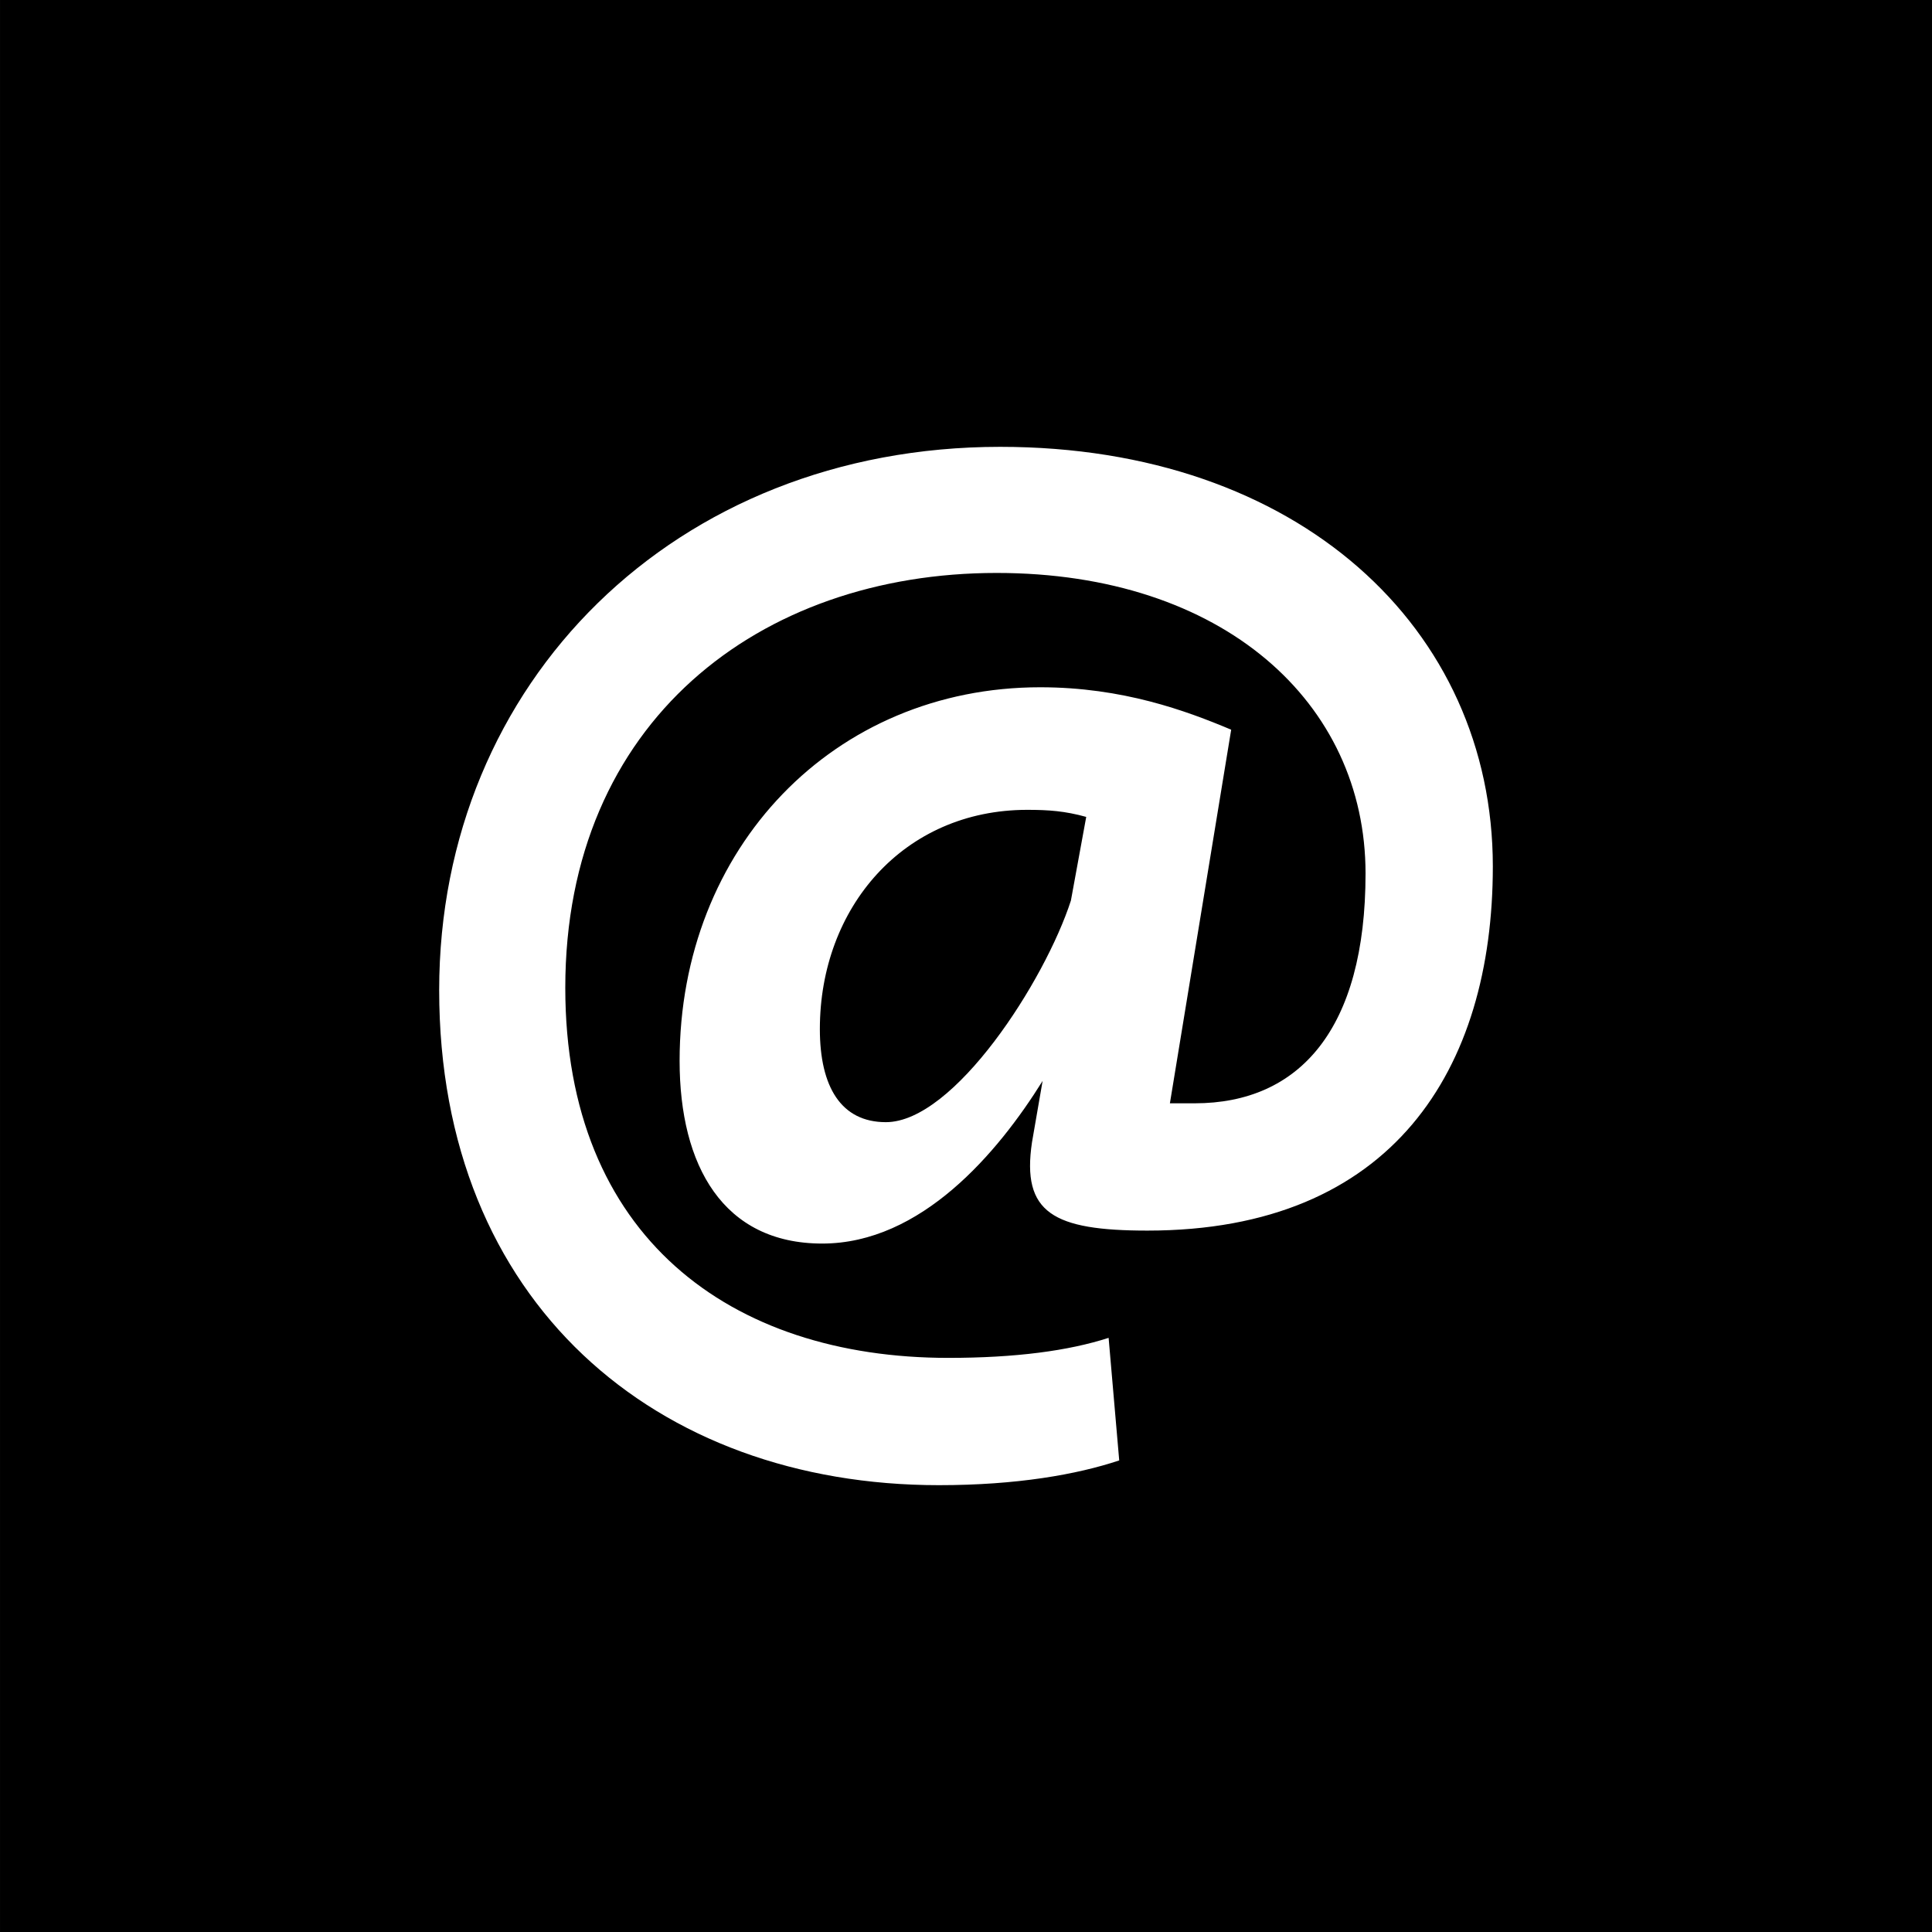
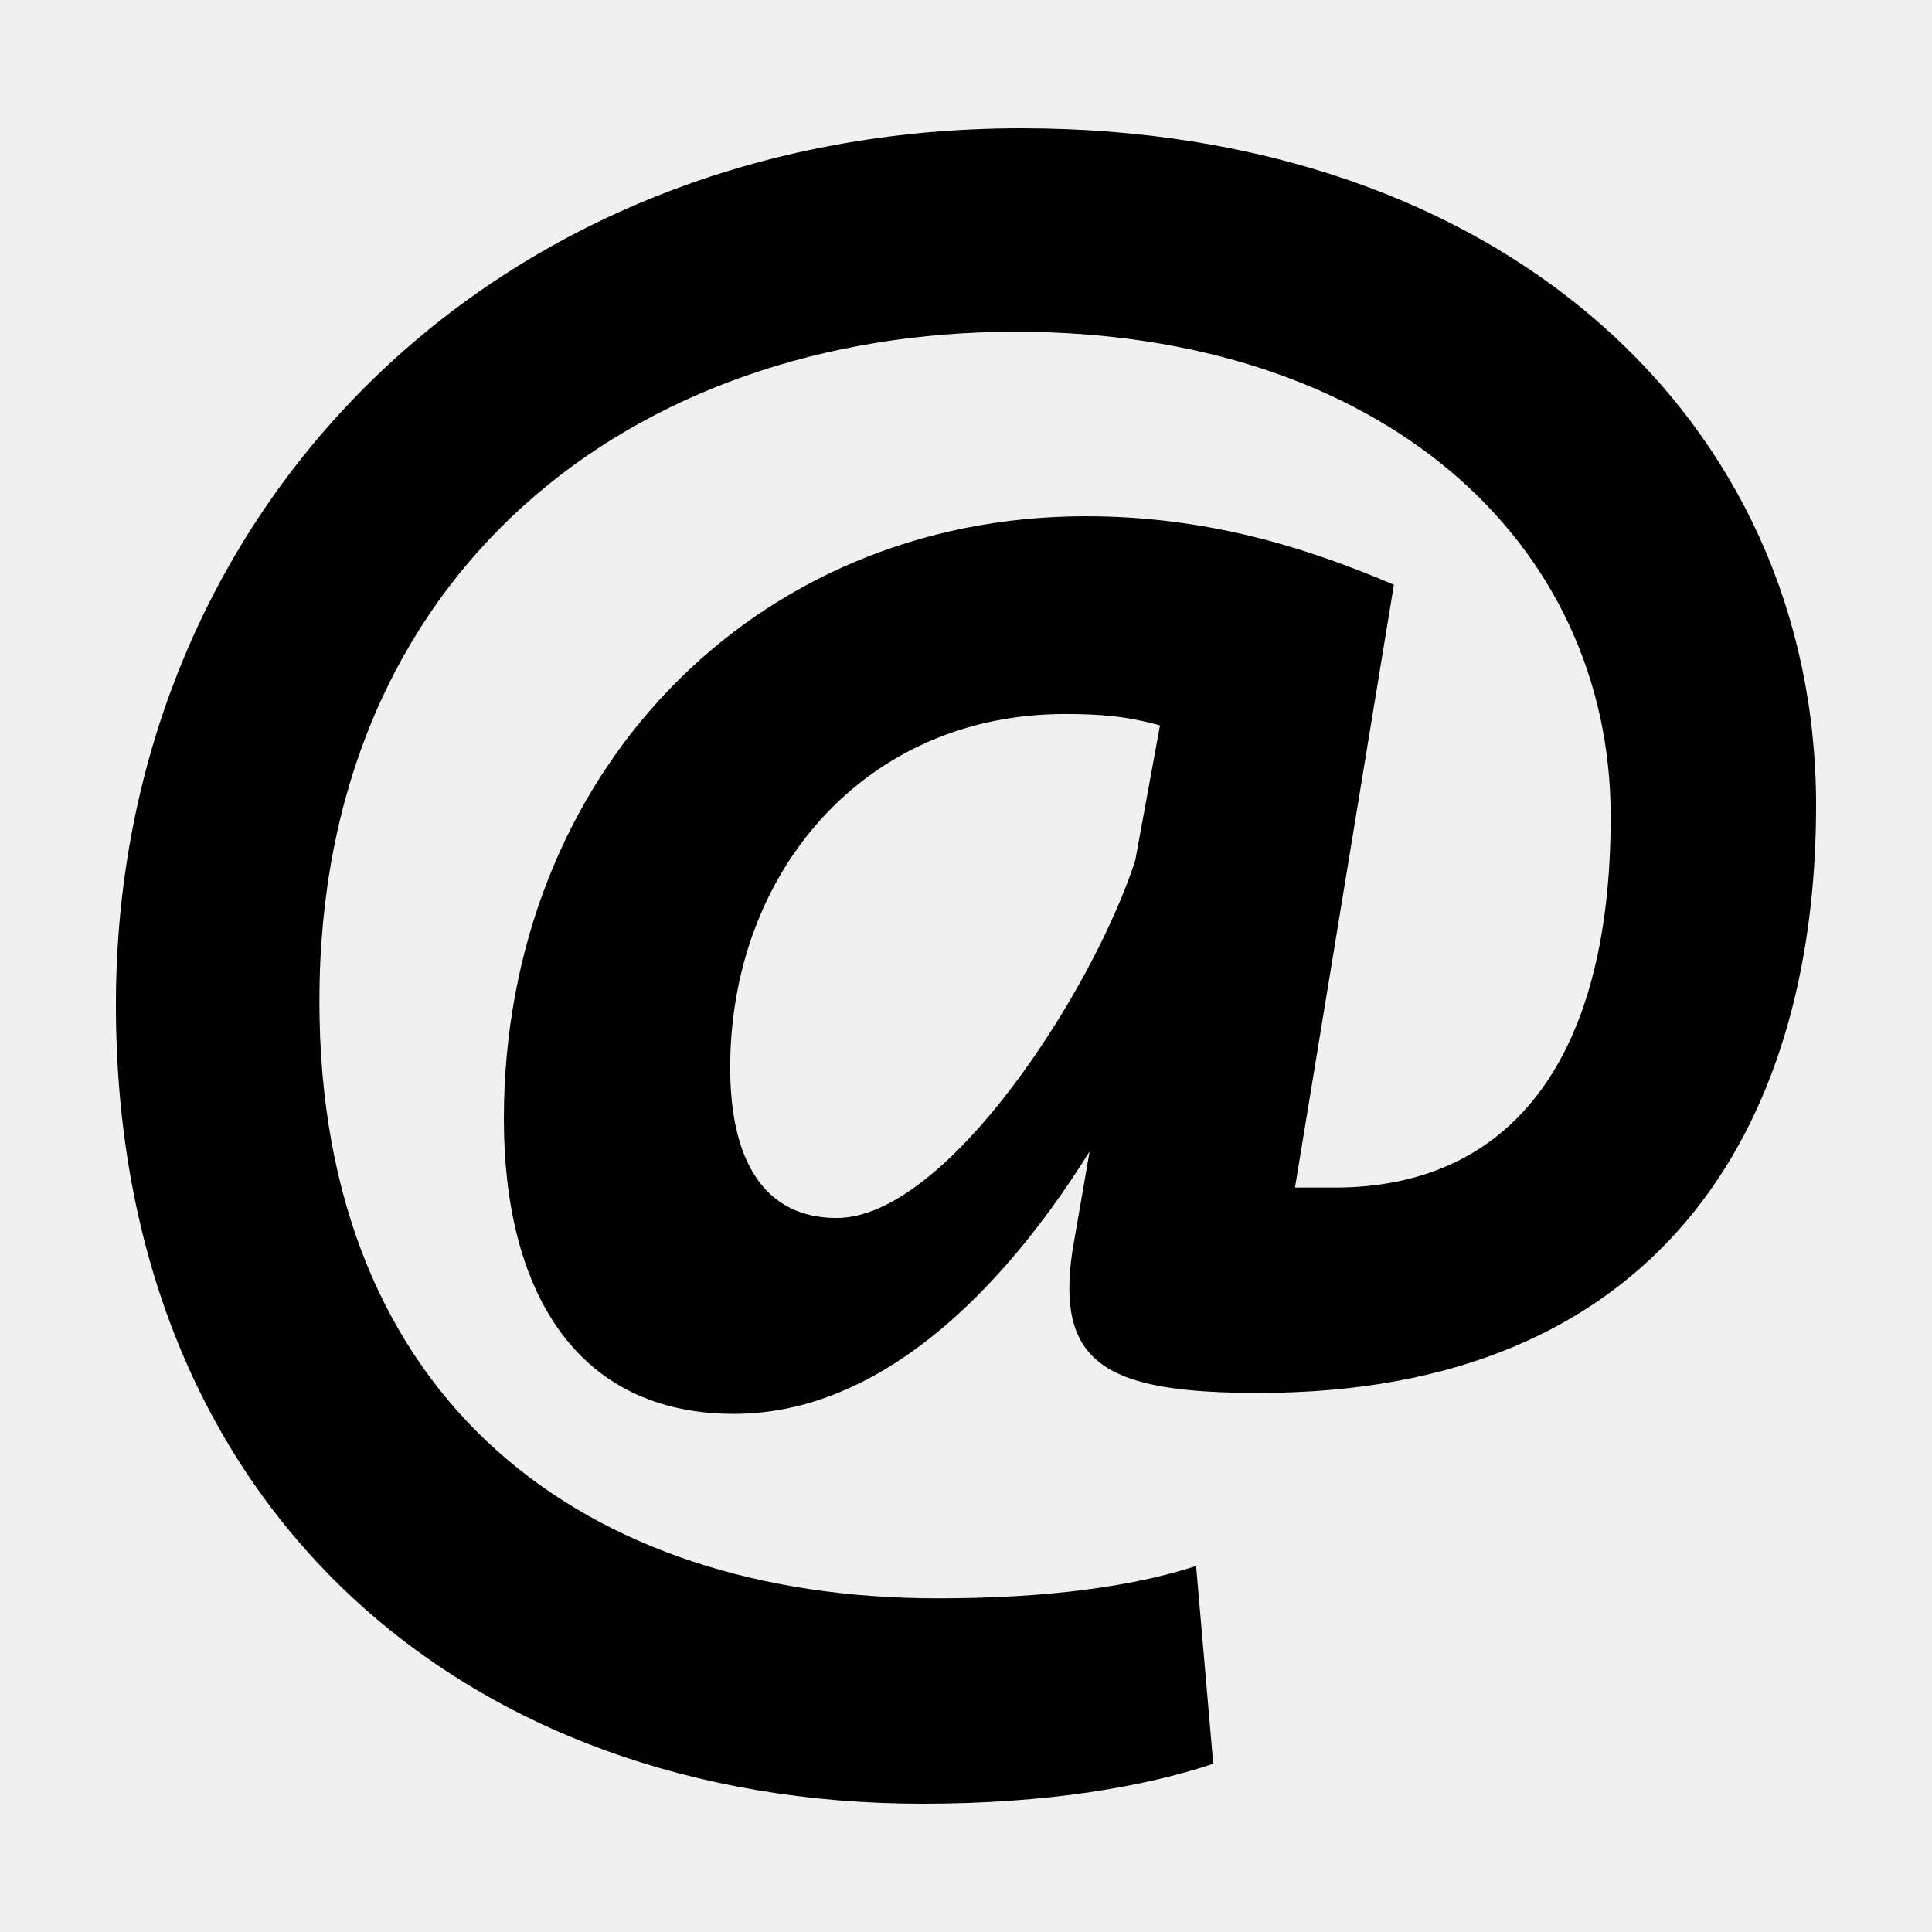
- <svg xmlns="http://www.w3.org/2000/svg" width="100%" height="100%" viewBox="0 0 200 200" version="1.1" xml:space="preserve" fill-rule="evenodd" clip-rule="evenodd" stroke-linejoin="round" stroke-miterlimit="2">
-   <g id="Artboard1" transform="matrix(0.249688,0,0,0.277393,-951.5605,0)">
-     <rect x="3811" y="0" width="801" height="721" fill="none" />
-     <clipPath id="_clip1">
-       <rect x="3811" y="0" width="801" height="721" />
-     </clipPath>
-     <g clip-path="url(#_clip1)">
-       <g transform="matrix(4.005,0,0,3.605,1198.395,-2705.156)">
-         <g transform="matrix(0.877193,0,0,0.86056,53.21313,-437.6931)">
-           <rect x="683" y="1380.593" width="228" height="232.407" fill="url(#_Linear2)" />
-         </g>
-         <g id="Circe-font">
-           <path d="M813.293,501.675C811.565,513.195 816.749,516.075 832.109,516.075C872.045,516.075 888.365,489.771 888.365,456.747C888.365,417.963 856.685,388.395 808.109,388.395C755.117,388.395 716.717,426.795 716.717,476.907C716.717,527.787 752.045,557.547 798.125,557.547C810.797,557.547 820.589,555.819 827.501,553.515L825.773,533.547C819.245,535.659 810.605,536.811 799.661,536.811C764.141,536.811 737.261,517.035 737.261,476.523C737.261,433.131 768.941,408.939 807.533,408.939C844.397,408.939 867.629,430.059 867.629,457.899C867.629,483.243 856.877,495.339 839.789,495.339L835.757,495.339L845.741,434.475C838.445,431.403 828.077,427.563 814.637,427.563C781.037,427.563 755.885,453.675 755.885,488.427C755.885,505.515 762.989,518.187 779.117,518.187C795.245,518.187 807.725,503.403 815.021,491.691L813.293,501.675ZM789.485,498.411C782.189,498.411 778.733,492.651 778.733,483.243C778.733,463.467 792.365,447.531 812.525,447.531C815.981,447.531 818.669,447.723 822.125,448.683L819.629,462.315C815.405,475.371 800.621,498.411 789.485,498.411Z" fill="white" fill-rule="nonzero" transform="matrix(0.635451,0,0,0.635451,242.3603,549.8402)" />
-         </g>
-       </g>
-     </g>
-   </g>
+ <svg xmlns="http://www.w3.org/2000/svg" width="100%" height="100%" viewBox="0 0 200 200" fill="none">
  <defs>
-     <linearGradient id="_Linear2" x1="0" y1="0" x2="1" y2="0" gradientUnits="userSpaceOnUse" gradientTransform="matrix(228,0,0,232.4068,683,1496.797)">
-       <stop offset="0" stop-color="oklch(0.77 0.2 227)" stop-opacity="1" />
-       <stop offset="1" stop-color="oklch(0.61 0.3 262)" stop-opacity="1" />
+     <linearGradient id="email-notifications-gradient" x1="0" y1="0" x2="1" y2="0">
+       <stop offset="0" stop-color="oklch(0.77 0.2 227)" />
+       <stop offset="1" stop-color="oklch(0.61 0.3 262)" />
    </linearGradient>
  </defs>
+   <path fill="url(#email-notifications-gradient)" fill-rule="nonzero" transform="matrix(1.025354 0 0 1.025354 -722.8888 -384.9628)" d="M813.293,501.675C811.565,513.195 816.749,516.075 832.109,516.075C872.045,516.075 888.365,489.771 888.365,456.747C888.365,417.963 856.685,388.395 808.109,388.395C755.117,388.395 716.717,426.795 716.717,476.907C716.717,527.787 752.045,557.547 798.125,557.547C810.797,557.547 820.589,555.819 827.501,553.515L825.773,533.547C819.245,535.659 810.605,536.811 799.661,536.811C764.141,536.811 737.261,517.035 737.261,476.523C737.261,433.131 768.941,408.939 807.533,408.939C844.397,408.939 867.629,430.059 867.629,457.899C867.629,483.243 856.877,495.339 839.789,495.339L835.757,495.339L845.741,434.475C838.445,431.403 828.077,427.563 814.637,427.563C781.037,427.563 755.885,453.675 755.885,488.427C755.885,505.515 762.989,518.187 779.117,518.187C795.245,518.187 807.725,503.403 815.021,491.691L813.293,501.675ZM789.485,498.411C782.189,498.411 778.733,492.651 778.733,483.243C778.733,463.467 792.365,447.531 812.525,447.531C815.981,447.531 818.669,447.723 822.125,448.683L819.629,462.315C815.405,475.371 800.621,498.411 789.485,498.411Z" />
</svg>
